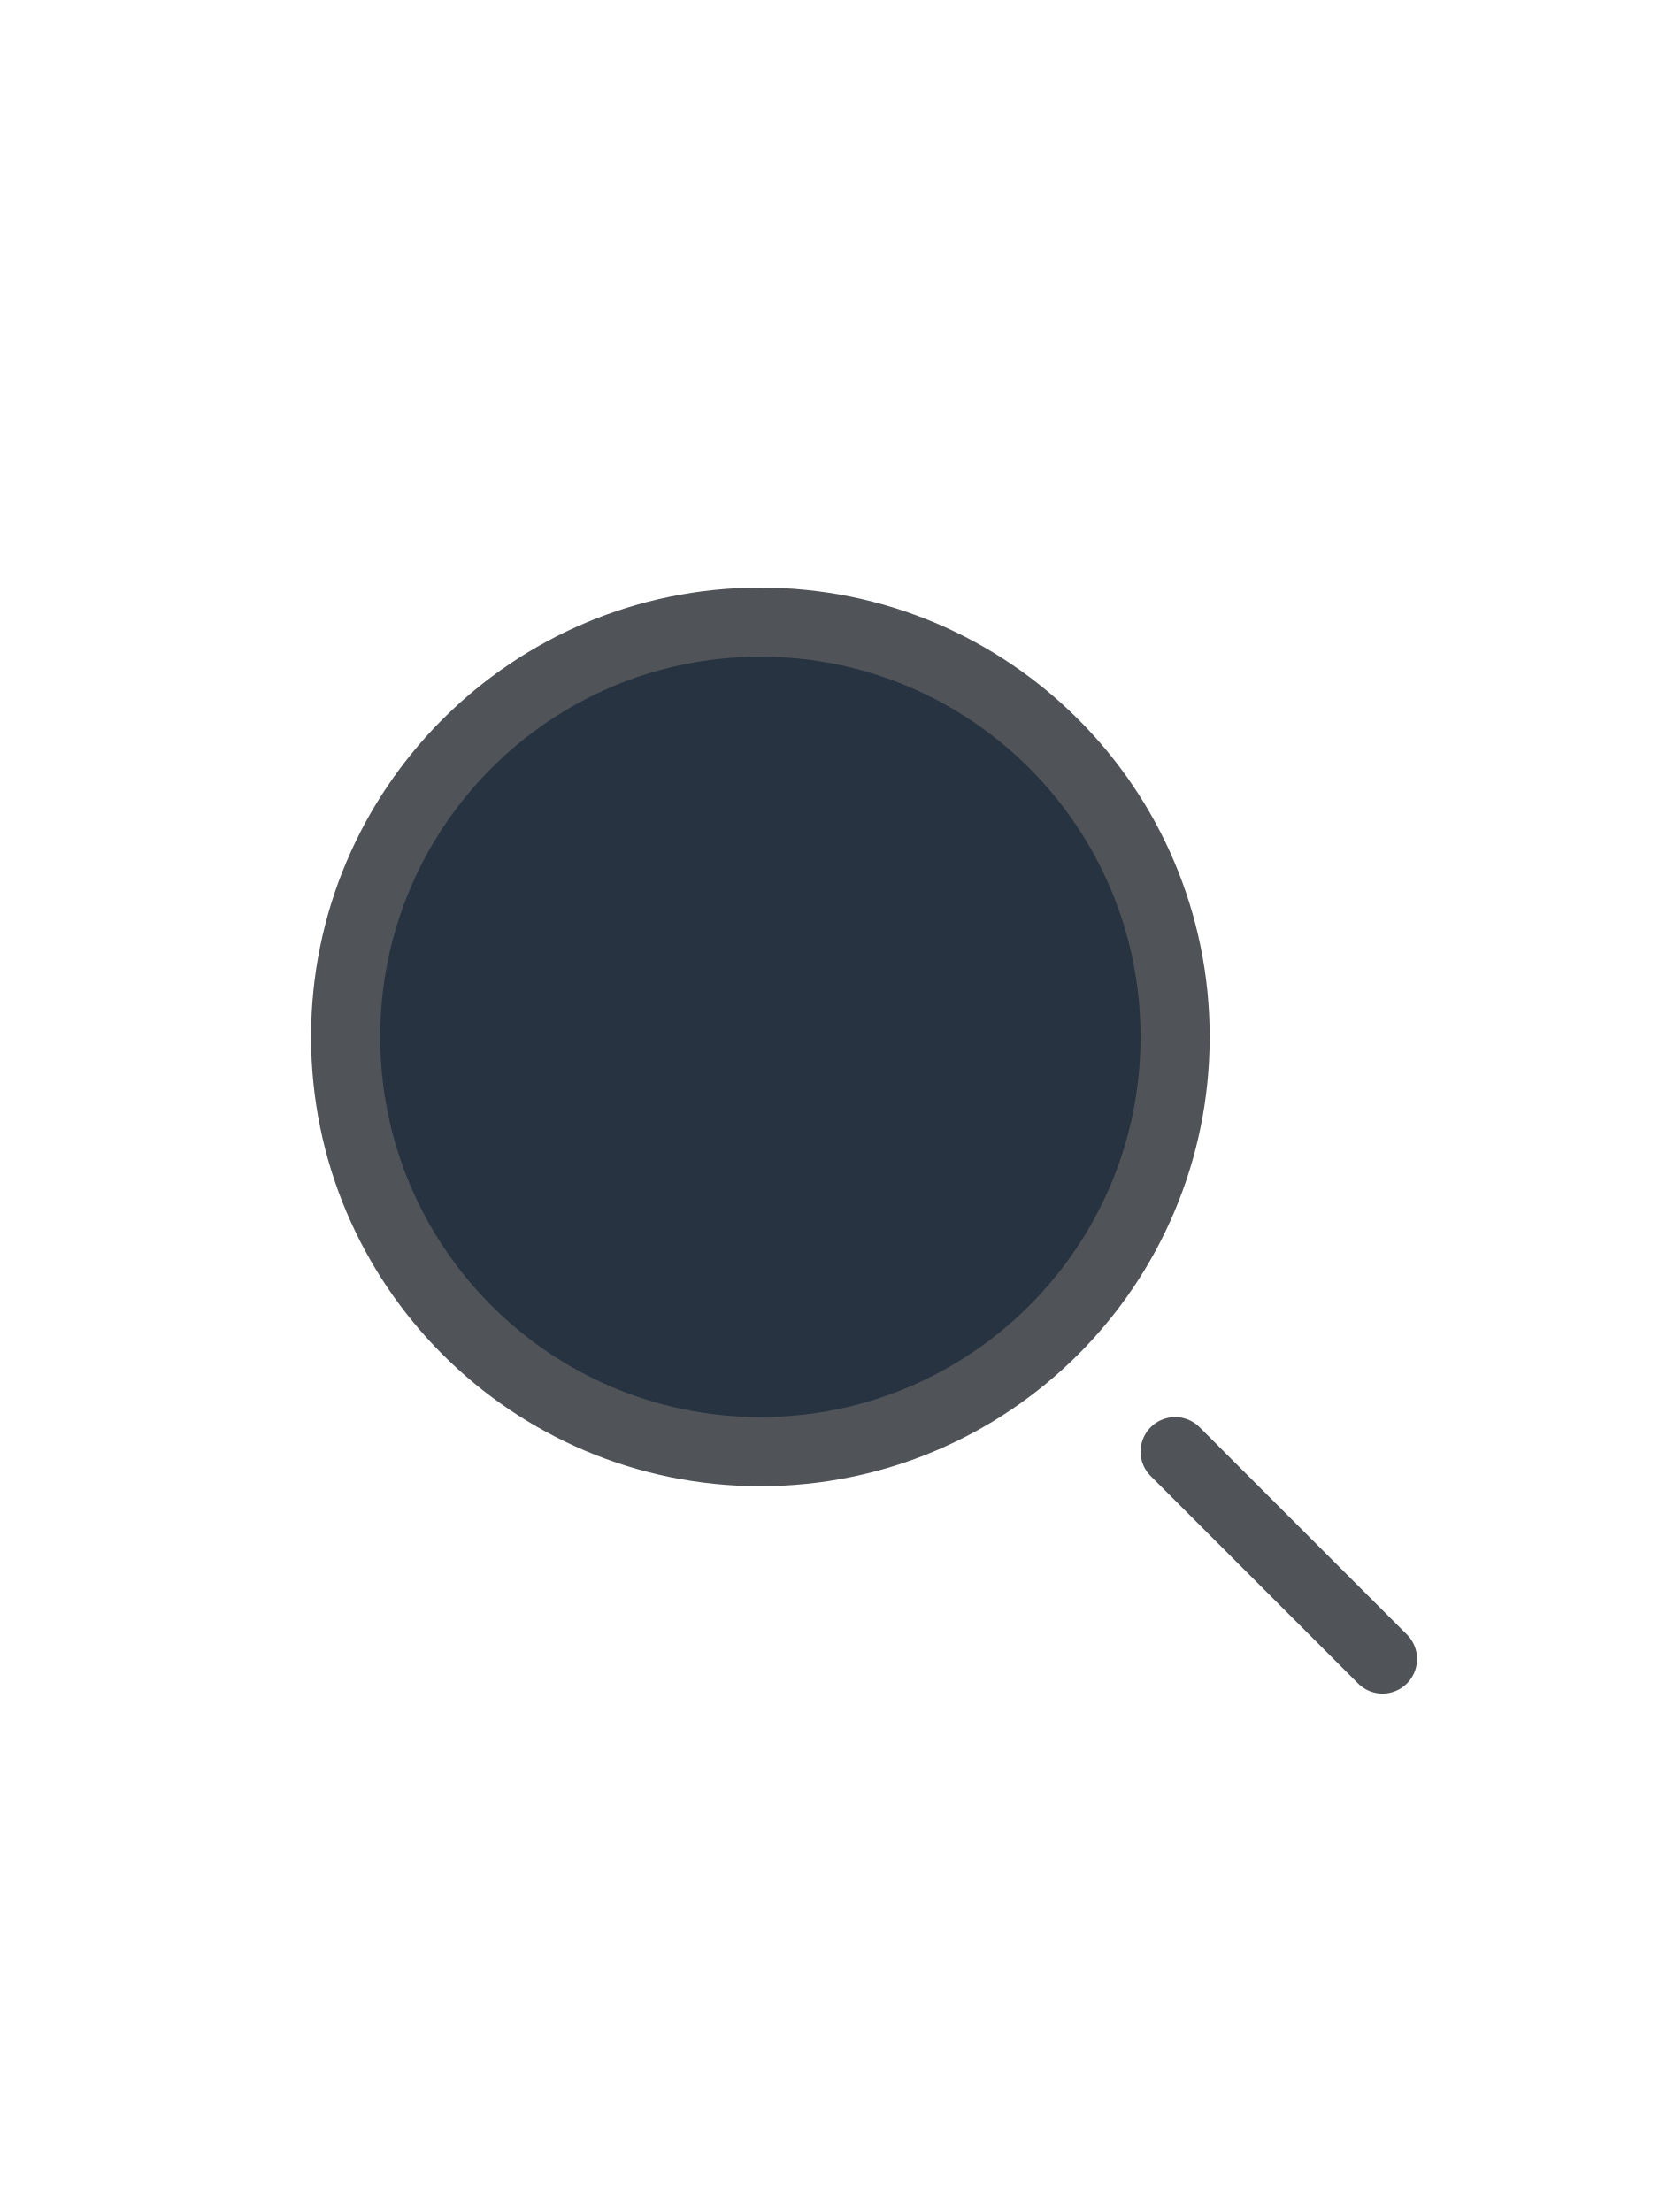
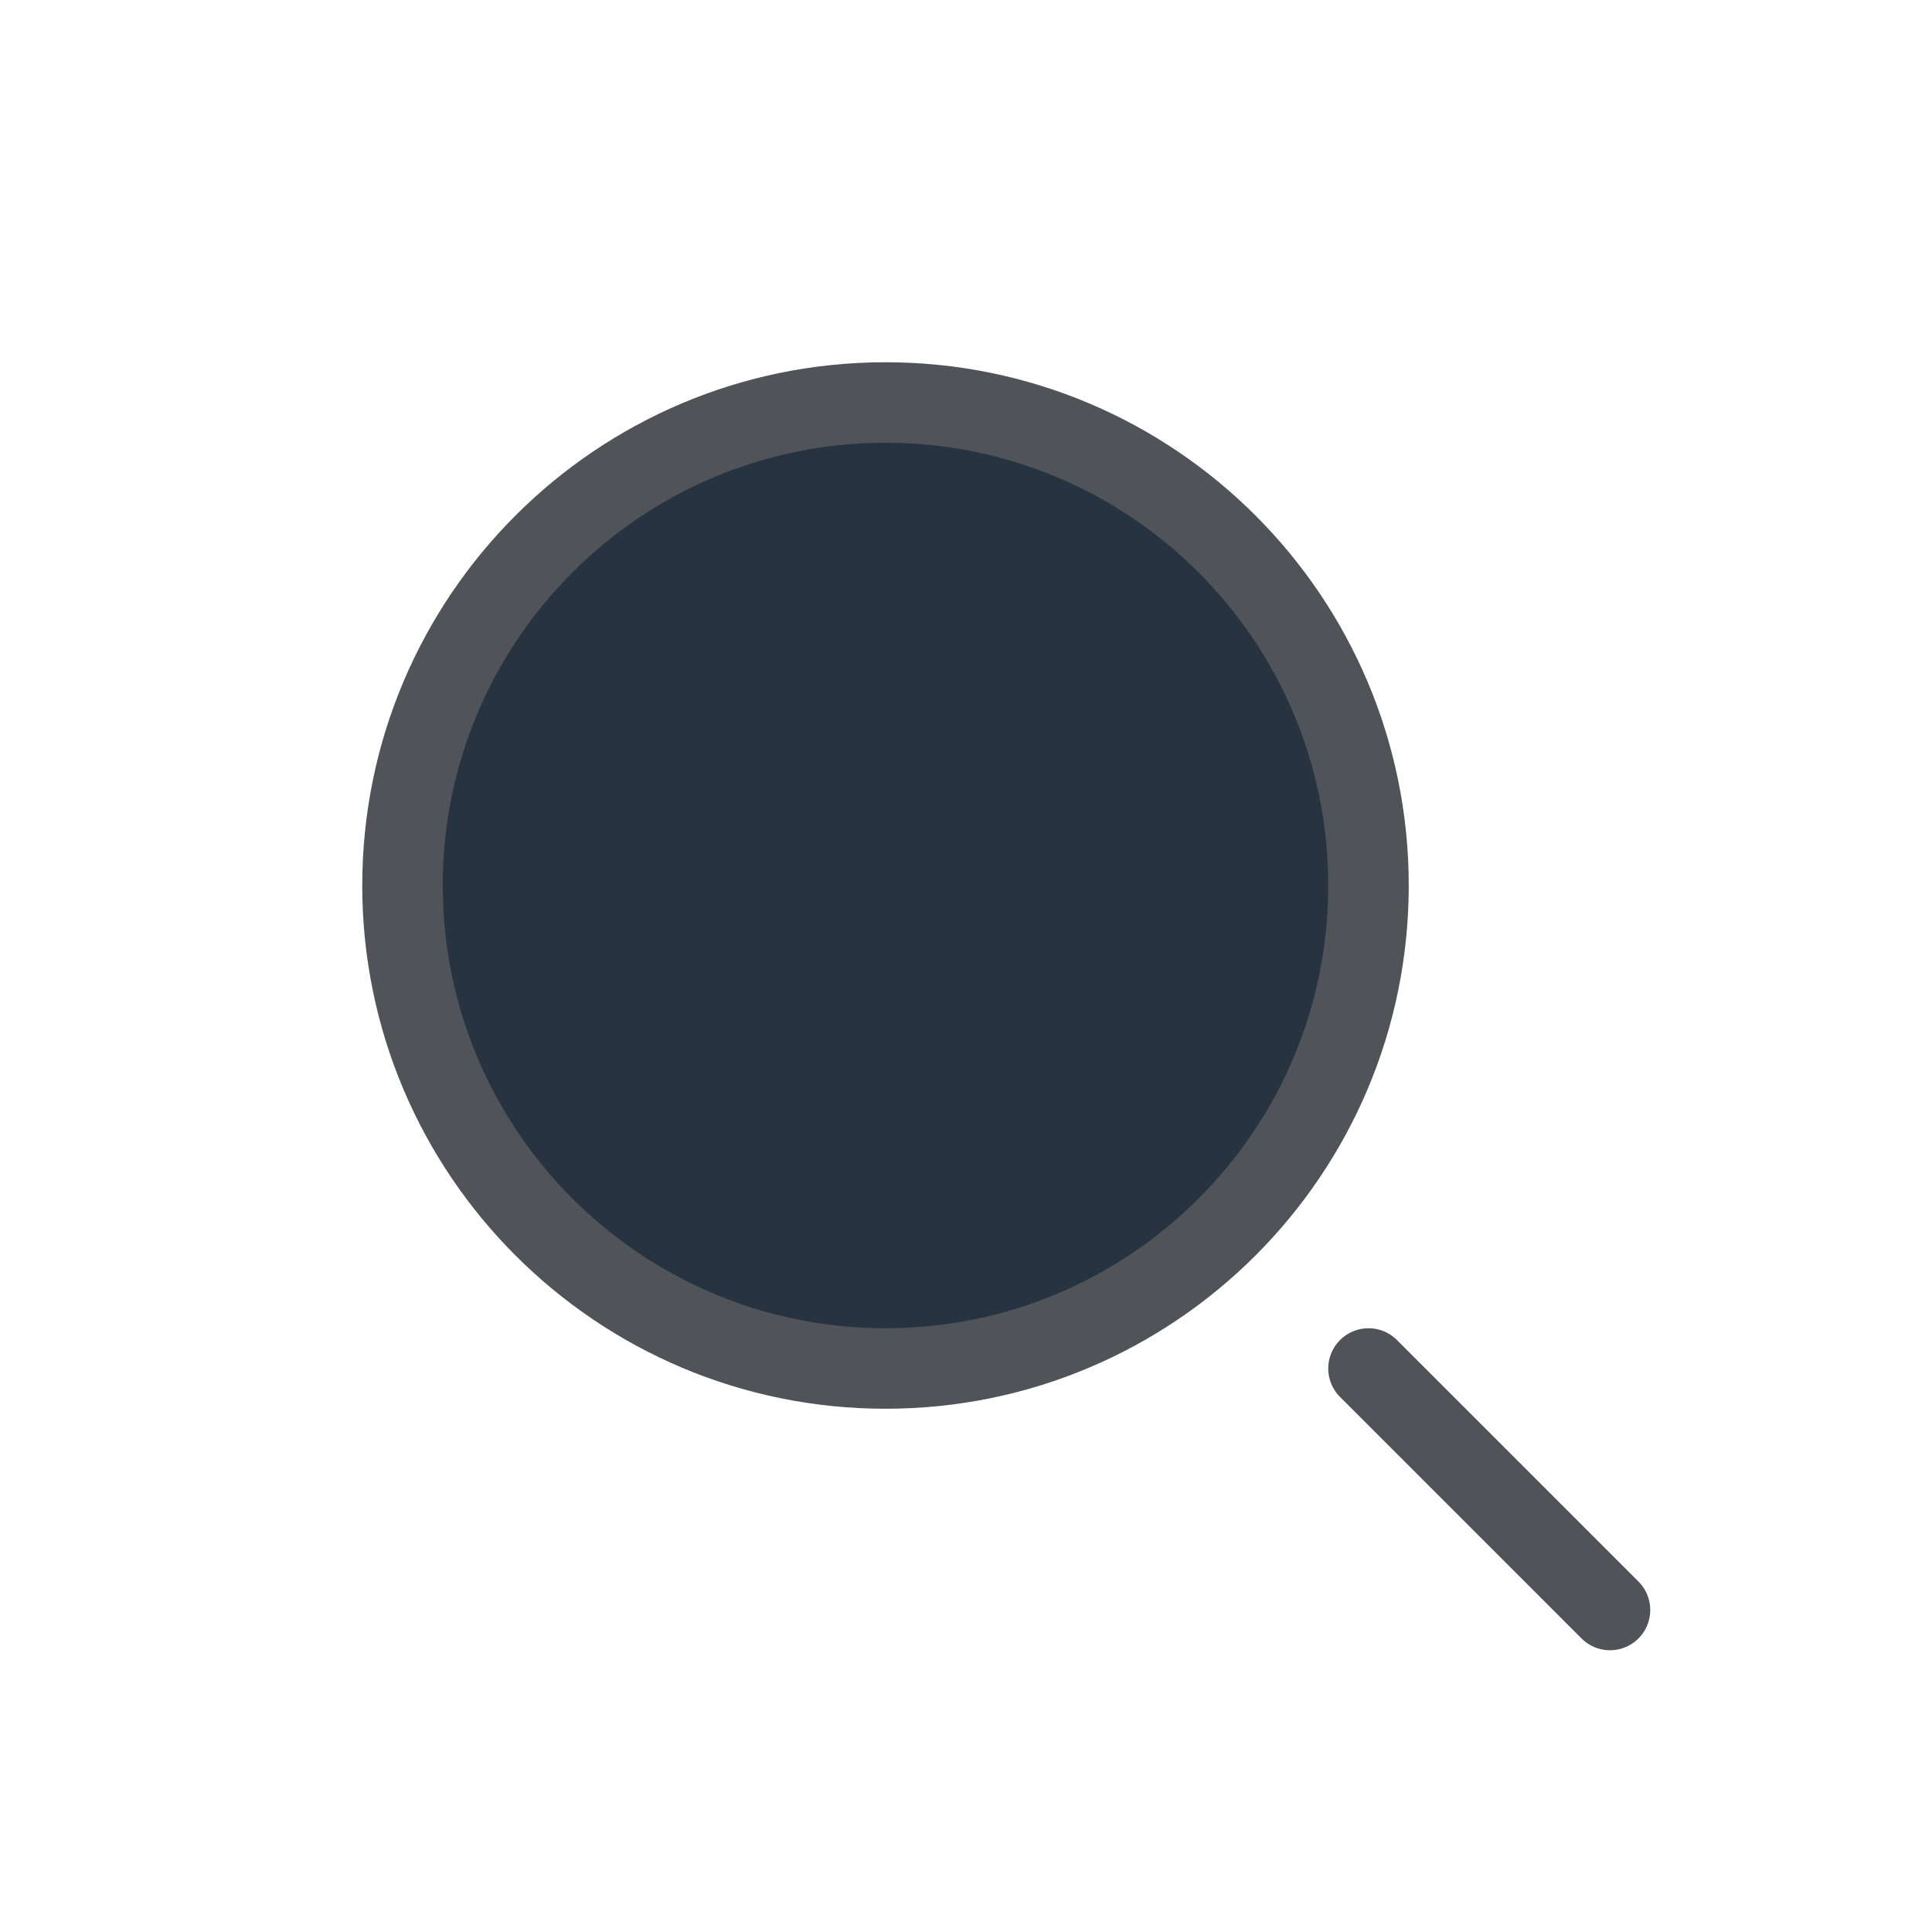
- <svg xmlns="http://www.w3.org/2000/svg" width="30" height="40" viewBox="0 0 24 24" fill="#273340">
+ <svg xmlns="http://www.w3.org/2000/svg" width="24" height="24" viewBox="0 0 24 24" fill="#273340">
  <circle cx="11" cy="11" r="6" stroke="#505459" />
  <path d="M20 20L17 17" stroke="#505459" stroke-linecap="round" />
</svg>
